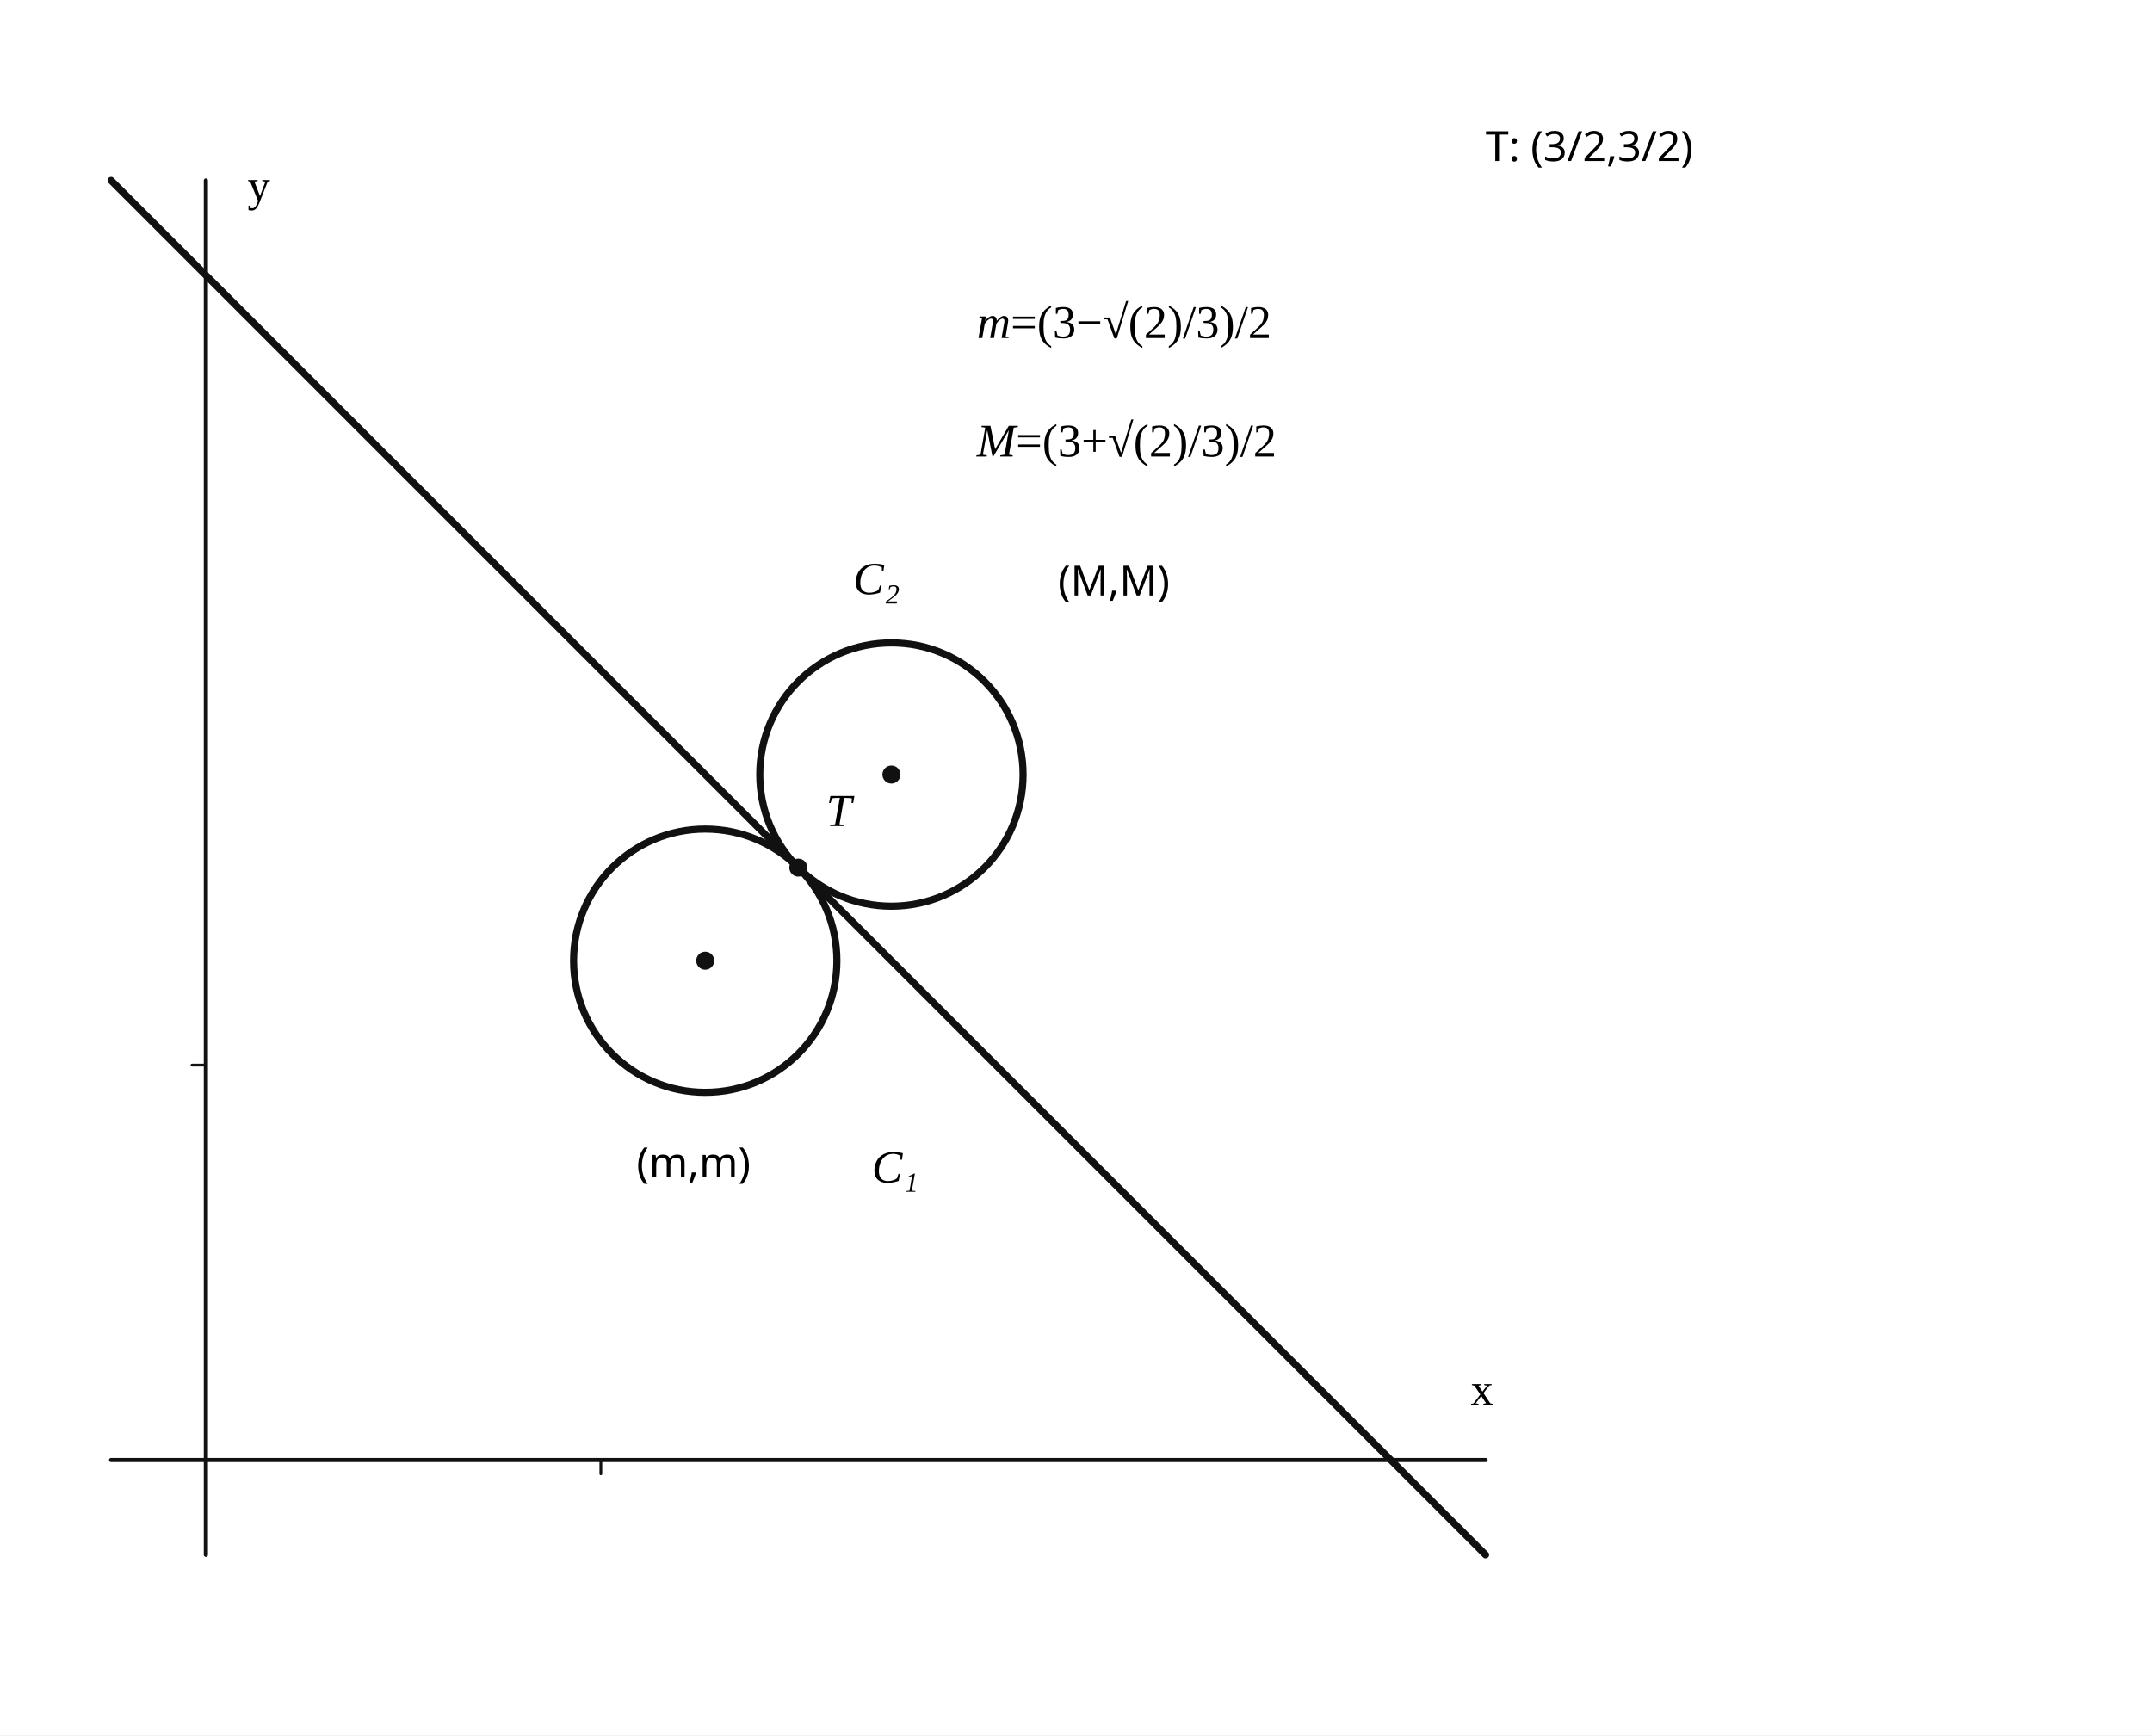
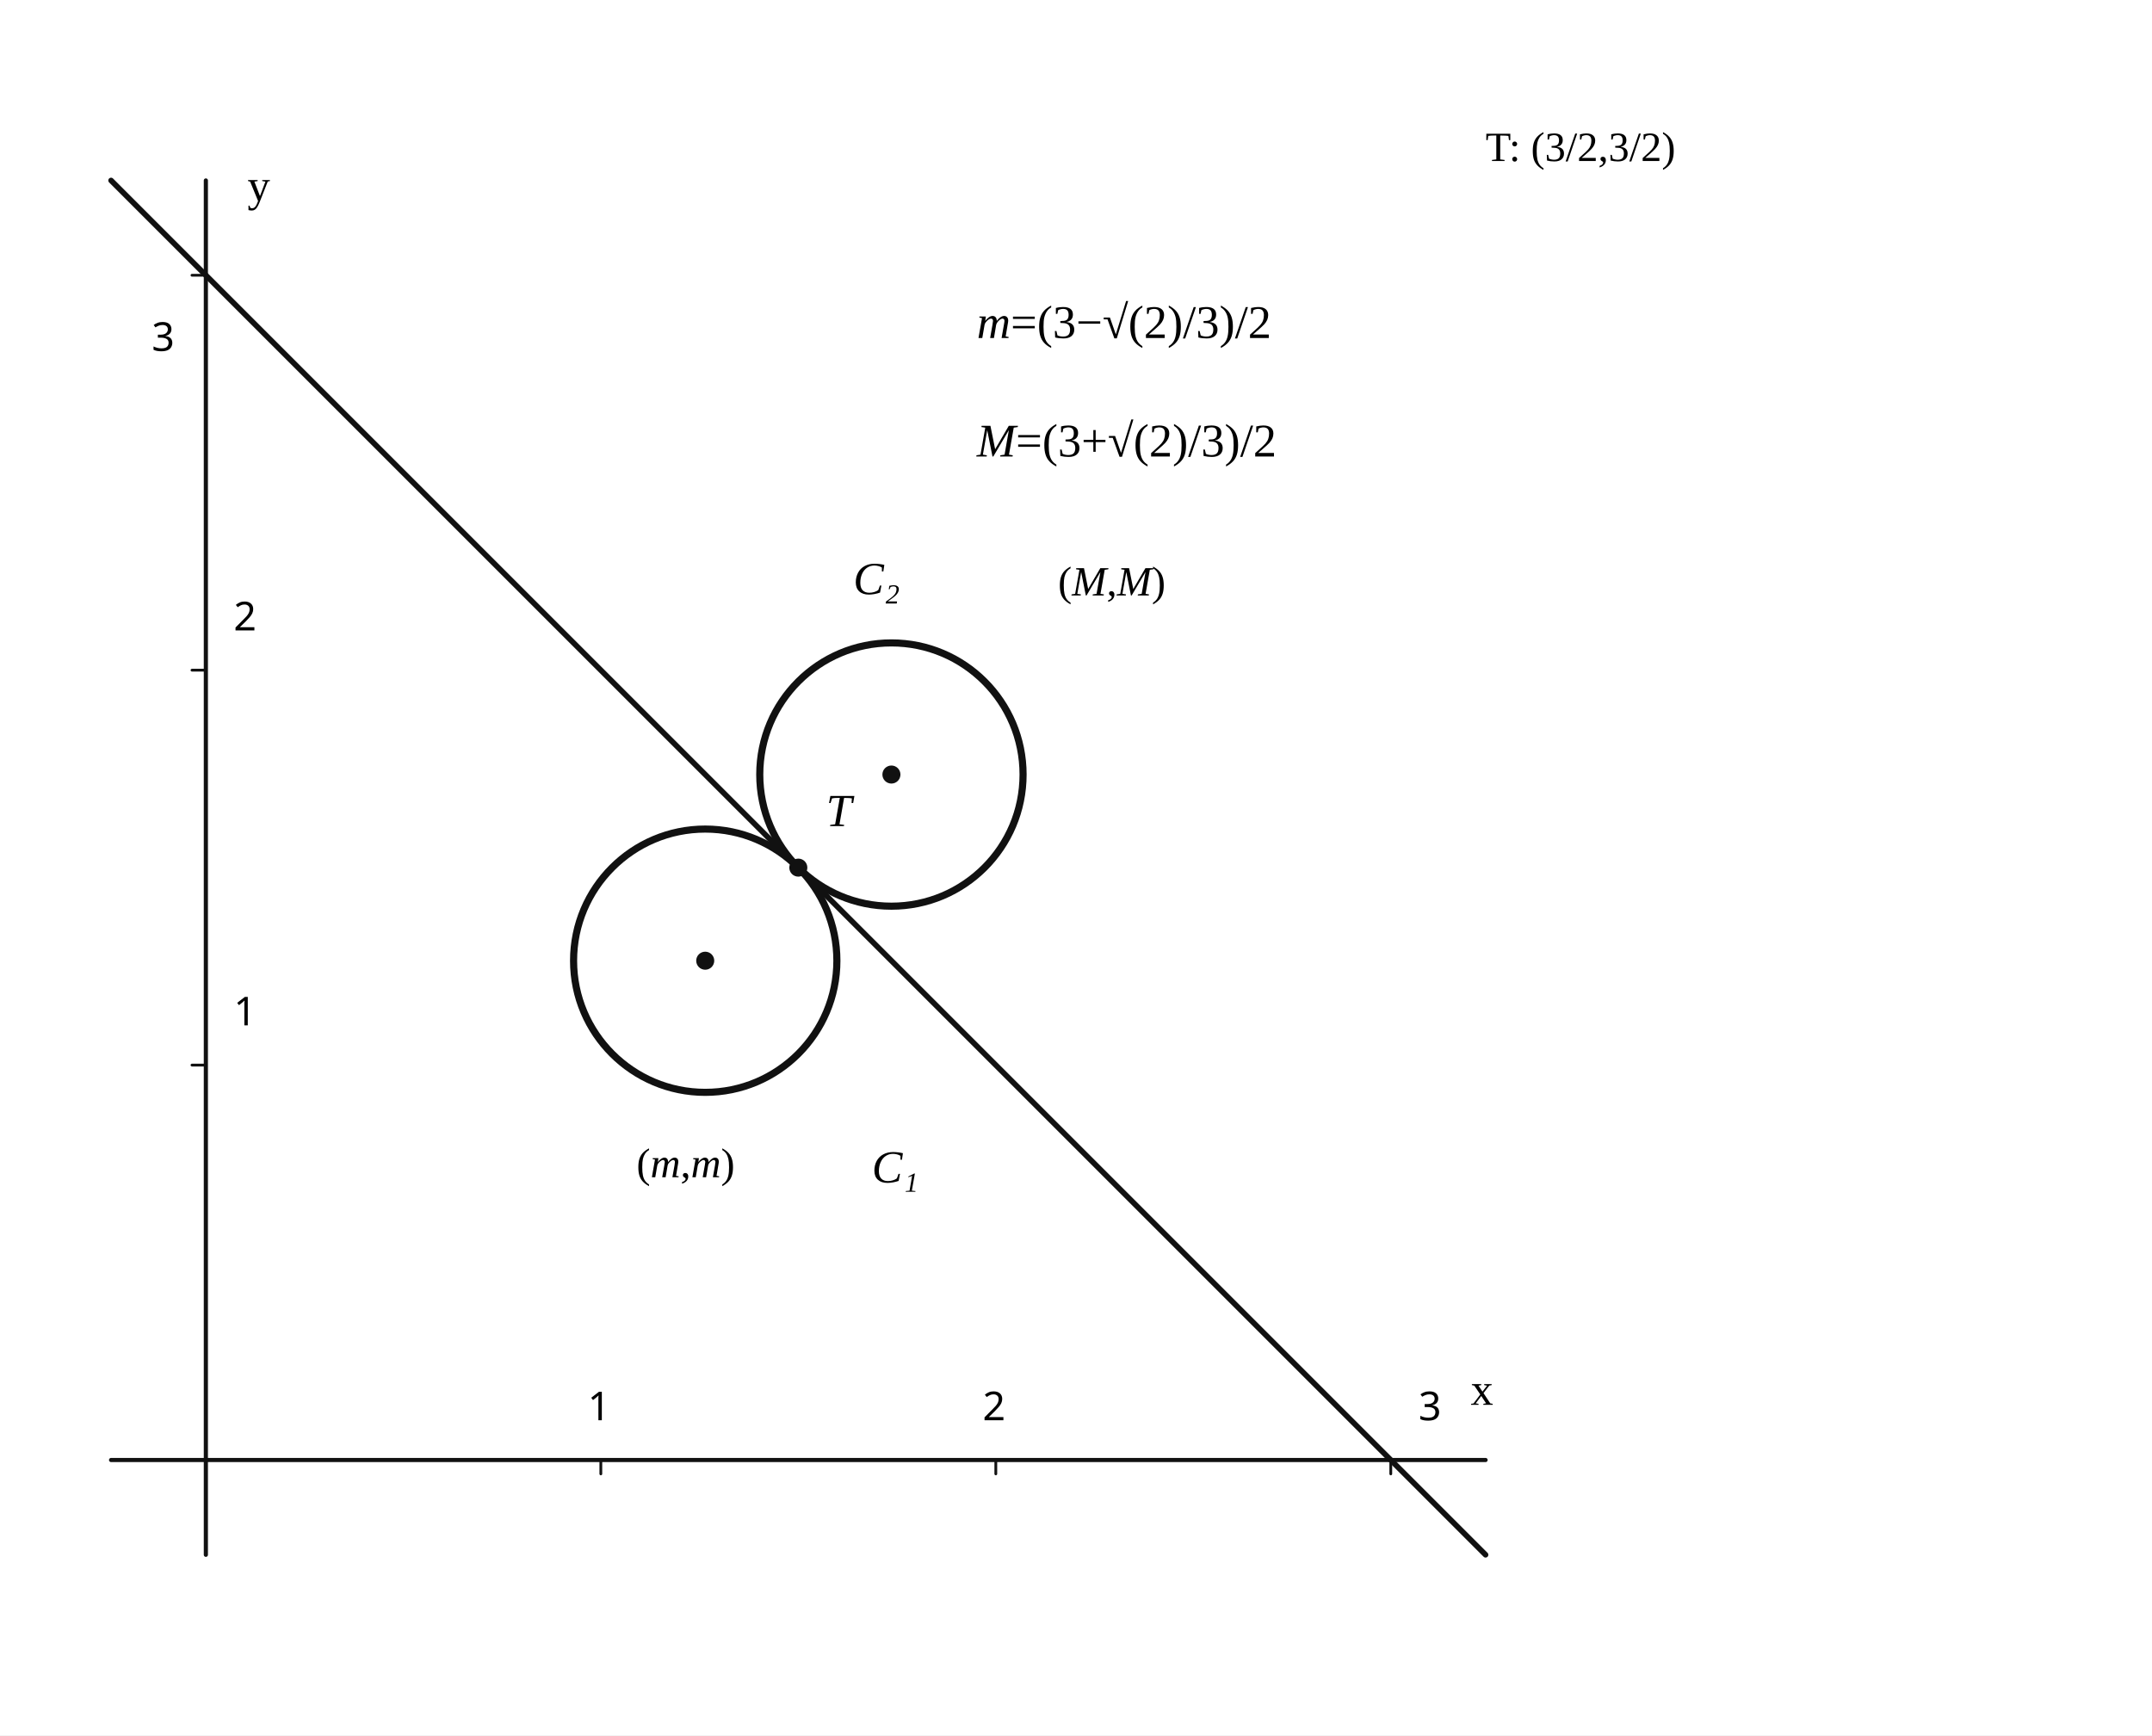
<svg xmlns="http://www.w3.org/2000/svg" viewBox="0 0 620 500" width="620" height="500" preserveAspectRatio="xMidYMid meet" role="img" aria-labelledby="visual-title visual-desc" data-engine-version="geometry-visual-v1" data-geometry-style-version="AP_GEOMETRY_PRINT_V1_0_DRAFT" data-geometry-preset="GEOMETRY_STANDARD" data-graph-style-version="AP_GRAPH_PRINT_V1_1_DRAFT" data-geometry-mode="COORDINATE_GEOMETRY_HYBRID" data-axis-scale-mode="EQUAL_UNIT" data-geometry-fact-hash="96f5ced9d326ebd3fbdc5ad01dc0bfa52c1559e522fc694ebe1a6b9763a4c444" data-visual-provenance="independent-facts-python" style="max-width:100%;height:auto;stroke-linejoin:round;stroke-linecap:round">
  <rect width="620" height="500" fill="#fff" />
  <g data-layer="30">
    <line id="x-axis" data-role="axis" stroke="#111" stroke-width="1.2" fill="none" x1="32" y1="420.69" x2="428" y2="420.69" />
  </g>
  <g data-layer="30">
    <line id="y-axis" data-role="axis" stroke="#111" stroke-width="1.2" fill="none" x1="59.31" y1="448" x2="59.31" y2="52" />
  </g>
  <g data-layer="30">
    <line id="model-x-unit" data-role="tick" stroke="#111" stroke-width="0.8" fill="none" x1="173.103" y1="420.69" x2="173.103" y2="424.69" />
  </g>
  <g data-layer="30">
    <line id="model-y-unit" data-role="tick" stroke="#111" stroke-width="0.8" fill="none" x1="59.31" y1="306.897" x2="55.31" y2="306.897" />
  </g>
+   <g data-layer="30">
+     <line id="tick-x-2" data-role="tick" stroke="#111" stroke-width="0.8" fill="none" x1="286.897" y1="420.69" x2="286.897" y2="424.69" />
+   </g>
+   <g data-layer="30">
+     <line id="tick-x-3" data-role="tick" stroke="#111" stroke-width="0.8" fill="none" x1="400.69" y1="420.69" x2="400.69" y2="424.69" />
+   </g>
+   <g data-layer="30">
+     <line id="tick-y-2" data-role="tick" stroke="#111" stroke-width="0.8" fill="none" x1="59.31" y1="193.103" x2="55.31" y2="193.103" />
+   </g>
+   <g data-layer="30">
+     <line id="tick-y-3" data-role="tick" stroke="#111" stroke-width="0.8" fill="none" x1="59.31" y1="79.31" x2="55.31" y2="79.31" />
+   </g>
  <g data-layer="40">
    <circle id="circle1" data-role="circle" stroke="#111" stroke-width="2.05" fill="none" cx="203.179" cy="276.821" r="37.931" />
  </g>
  <g data-layer="40">
    <circle id="circle2" data-role="circle" stroke="#111" stroke-width="2.05" fill="none" cx="256.821" cy="223.179" r="37.931" />
  </g>
  <g data-layer="40">
-     <line id="tangent" data-role="line" stroke="#111" stroke-width="2.05" fill="none" x1="32" y1="52" x2="428" y2="448" />
+     <line id="tangent" data-role="line" stroke="#111" stroke-width="1.6" fill="none" x1="32" y1="52" x2="428" y2="448" />
  </g>
  <g data-layer="70">
    <circle id="C1" data-role="point" stroke="#111" stroke-width="0.8" fill="#111" cx="203.179" cy="276.821" r="2.2" />
  </g>
  <g data-layer="70">
    <circle id="C2" data-role="point" stroke="#111" stroke-width="0.8" fill="#111" cx="256.821" cy="223.179" r="2.2" />
  </g>
  <g data-layer="70">
    <circle id="T" data-role="point" stroke="#111" stroke-width="0.8" fill="#111" cx="230" cy="250" r="2.2" />
  </g>
  <g data-layer="90">
    <text id="C1-name" data-label-kind="POINT_NAME" data-priority="0" x="251.179" y="340.721" font-size="13.25" font-style="italic" font-family="STIX Two Math, Cambria Math, Times New Roman, serif">C₁</text>
  </g>
  <g data-layer="90">
    <text id="C2-name" data-label-kind="POINT_NAME" data-priority="0" x="245.824" y="171.204" font-size="13.25" font-style="italic" font-family="STIX Two Math, Cambria Math, Times New Roman, serif">C₂</text>
  </g>
  <g data-layer="90">
    <text id="T-name" data-label-kind="POINT_NAME" data-priority="0" x="238" y="238.025" font-size="13.25" font-style="italic" font-family="STIX Two Math, Cambria Math, Times New Roman, serif">T</text>
  </g>
  <g data-layer="90">
-     <text id="M-definition" data-label-kind="EQUATION_LABEL" data-priority="2" x="281.423" y="131.536" font-size="13.5" font-family="STIX Two Math, Cambria Math, Times New Roman, serif">
+     <text id="M-definition" data-label-kind="EQUATION_LABEL" data-priority="2" x="281.423" y="131.536" font-size="13.5" data-math="true" font-family="STIX Two Math, Cambria Math, Times New Roman, serif">
      <tspan font-style="italic">M</tspan>=(3+√(2)/3)/2</text>
  </g>
  <g data-layer="90">
-     <text id="coord1" data-label-kind="COORDINATE_LABEL" data-priority="2" x="183.379" y="339.221" font-size="12" font-family="Noto Sans KR, Pretendard, Apple SD Gothic Neo, Malgun Gothic, sans-serif">(m,m)</text>
+     <text id="coord1" data-label-kind="COORDINATE_LABEL" data-priority="2" x="183.379" y="339.221" font-size="12" data-math="true" font-family="STIX Two Math, Cambria Math, Times New Roman, serif">(<tspan font-style="italic">m</tspan>,<tspan font-style="italic">m</tspan>)</text>
  </g>
  <g data-layer="90">
-     <text id="coord2" data-label-kind="COORDINATE_LABEL" data-priority="2" x="304.821" y="171.579" font-size="12" font-family="Noto Sans KR, Pretendard, Apple SD Gothic Neo, Malgun Gothic, sans-serif">(M,M)</text>
+     <text id="coord2" data-label-kind="COORDINATE_LABEL" data-priority="2" x="304.821" y="171.579" font-size="12" data-math="true" font-family="STIX Two Math, Cambria Math, Times New Roman, serif">(<tspan font-style="italic">M</tspan>,<tspan font-style="italic">M</tspan>)</text>
  </g>
  <g data-layer="90">
-     <text id="coordT" data-label-kind="COORDINATE_LABEL" data-priority="2" x="428" y="46.4" font-size="12" font-family="Noto Sans KR, Pretendard, Apple SD Gothic Neo, Malgun Gothic, sans-serif">T: (3/2,3/2)</text>
+     <text id="coordT" data-label-kind="COORDINATE_LABEL" data-priority="2" x="428" y="46.4" font-size="12" data-math="true" font-family="STIX Two Math, Cambria Math, Times New Roman, serif">T: (3/2,3/2)</text>
  </g>
  <g data-layer="90">
-     <text id="m-definition" data-label-kind="EQUATION_LABEL" data-priority="2" x="281.423" y="97.398" font-size="13.5" font-family="STIX Two Math, Cambria Math, Times New Roman, serif">
+     <text id="m-definition" data-label-kind="EQUATION_LABEL" data-priority="2" x="281.423" y="97.398" font-size="13.5" data-math="true" font-family="STIX Two Math, Cambria Math, Times New Roman, serif">
      <tspan font-style="italic">m</tspan>=(3−√(2)/3)/2</text>
  </g>
  <g data-layer="90">
-     <text id="axis-x" data-label-kind="GRAPH_ANNOTATION" data-priority="4" x="423.71" y="404.79" font-size="13" font-family="STIX Two Math, Cambria Math, Times New Roman, serif">x</text>
+     <text id="axis-x" data-label-kind="GRAPH_ANNOTATION" data-priority="4" x="423.71" y="404.79" font-size="13" data-math="true" font-family="STIX Two Math, Cambria Math, Times New Roman, serif">x</text>
  </g>
  <g data-layer="90">
-     <text id="axis-y" data-label-kind="GRAPH_ANNOTATION" data-priority="4" x="71.31" y="57.85" font-size="13" font-family="STIX Two Math, Cambria Math, Times New Roman, serif">y</text>
+     <text id="axis-y" data-label-kind="GRAPH_ANNOTATION" data-priority="4" x="71.31" y="57.85" font-size="13" data-math="true" font-family="STIX Two Math, Cambria Math, Times New Roman, serif">y</text>
+   </g>
+   <g data-layer="90">
+     <text id="tick-x-1-label" data-label-kind="GRAPH_ANNOTATION" data-priority="4" x="169.308" y="409.24" font-size="11.5" font-family="Noto Sans KR, Pretendard, Apple SD Gothic Neo, Malgun Gothic, sans-serif">1</text>
+   </g>
+   <g data-layer="90">
+     <text id="tick-x-2-label" data-label-kind="GRAPH_ANNOTATION" data-priority="4" x="283.102" y="409.24" font-size="11.5" font-family="Noto Sans KR, Pretendard, Apple SD Gothic Neo, Malgun Gothic, sans-serif">2</text>
+   </g>
+   <g data-layer="90">
+     <text id="tick-x-3-label" data-label-kind="GRAPH_ANNOTATION" data-priority="4" x="408.69" y="409.24" font-size="11.5" font-family="Noto Sans KR, Pretendard, Apple SD Gothic Neo, Malgun Gothic, sans-serif">3</text>
+   </g>
+   <g data-layer="90">
+     <text id="tick-y-1-label" data-label-kind="GRAPH_ANNOTATION" data-priority="4" x="67.31" y="295.447" font-size="11.5" font-family="Noto Sans KR, Pretendard, Apple SD Gothic Neo, Malgun Gothic, sans-serif">1</text>
+   </g>
+   <g data-layer="90">
+     <text id="tick-y-2-label" data-label-kind="GRAPH_ANNOTATION" data-priority="4" x="67.31" y="181.653" font-size="11.5" font-family="Noto Sans KR, Pretendard, Apple SD Gothic Neo, Malgun Gothic, sans-serif">2</text>
+   </g>
+   <g data-layer="90">
+     <text id="tick-y-3-label" data-label-kind="GRAPH_ANNOTATION" data-priority="4" x="43.72" y="101.11" font-size="11.5" font-family="Noto Sans KR, Pretendard, Apple SD Gothic Neo, Malgun Gothic, sans-serif">3</text>
  </g>
</svg>
